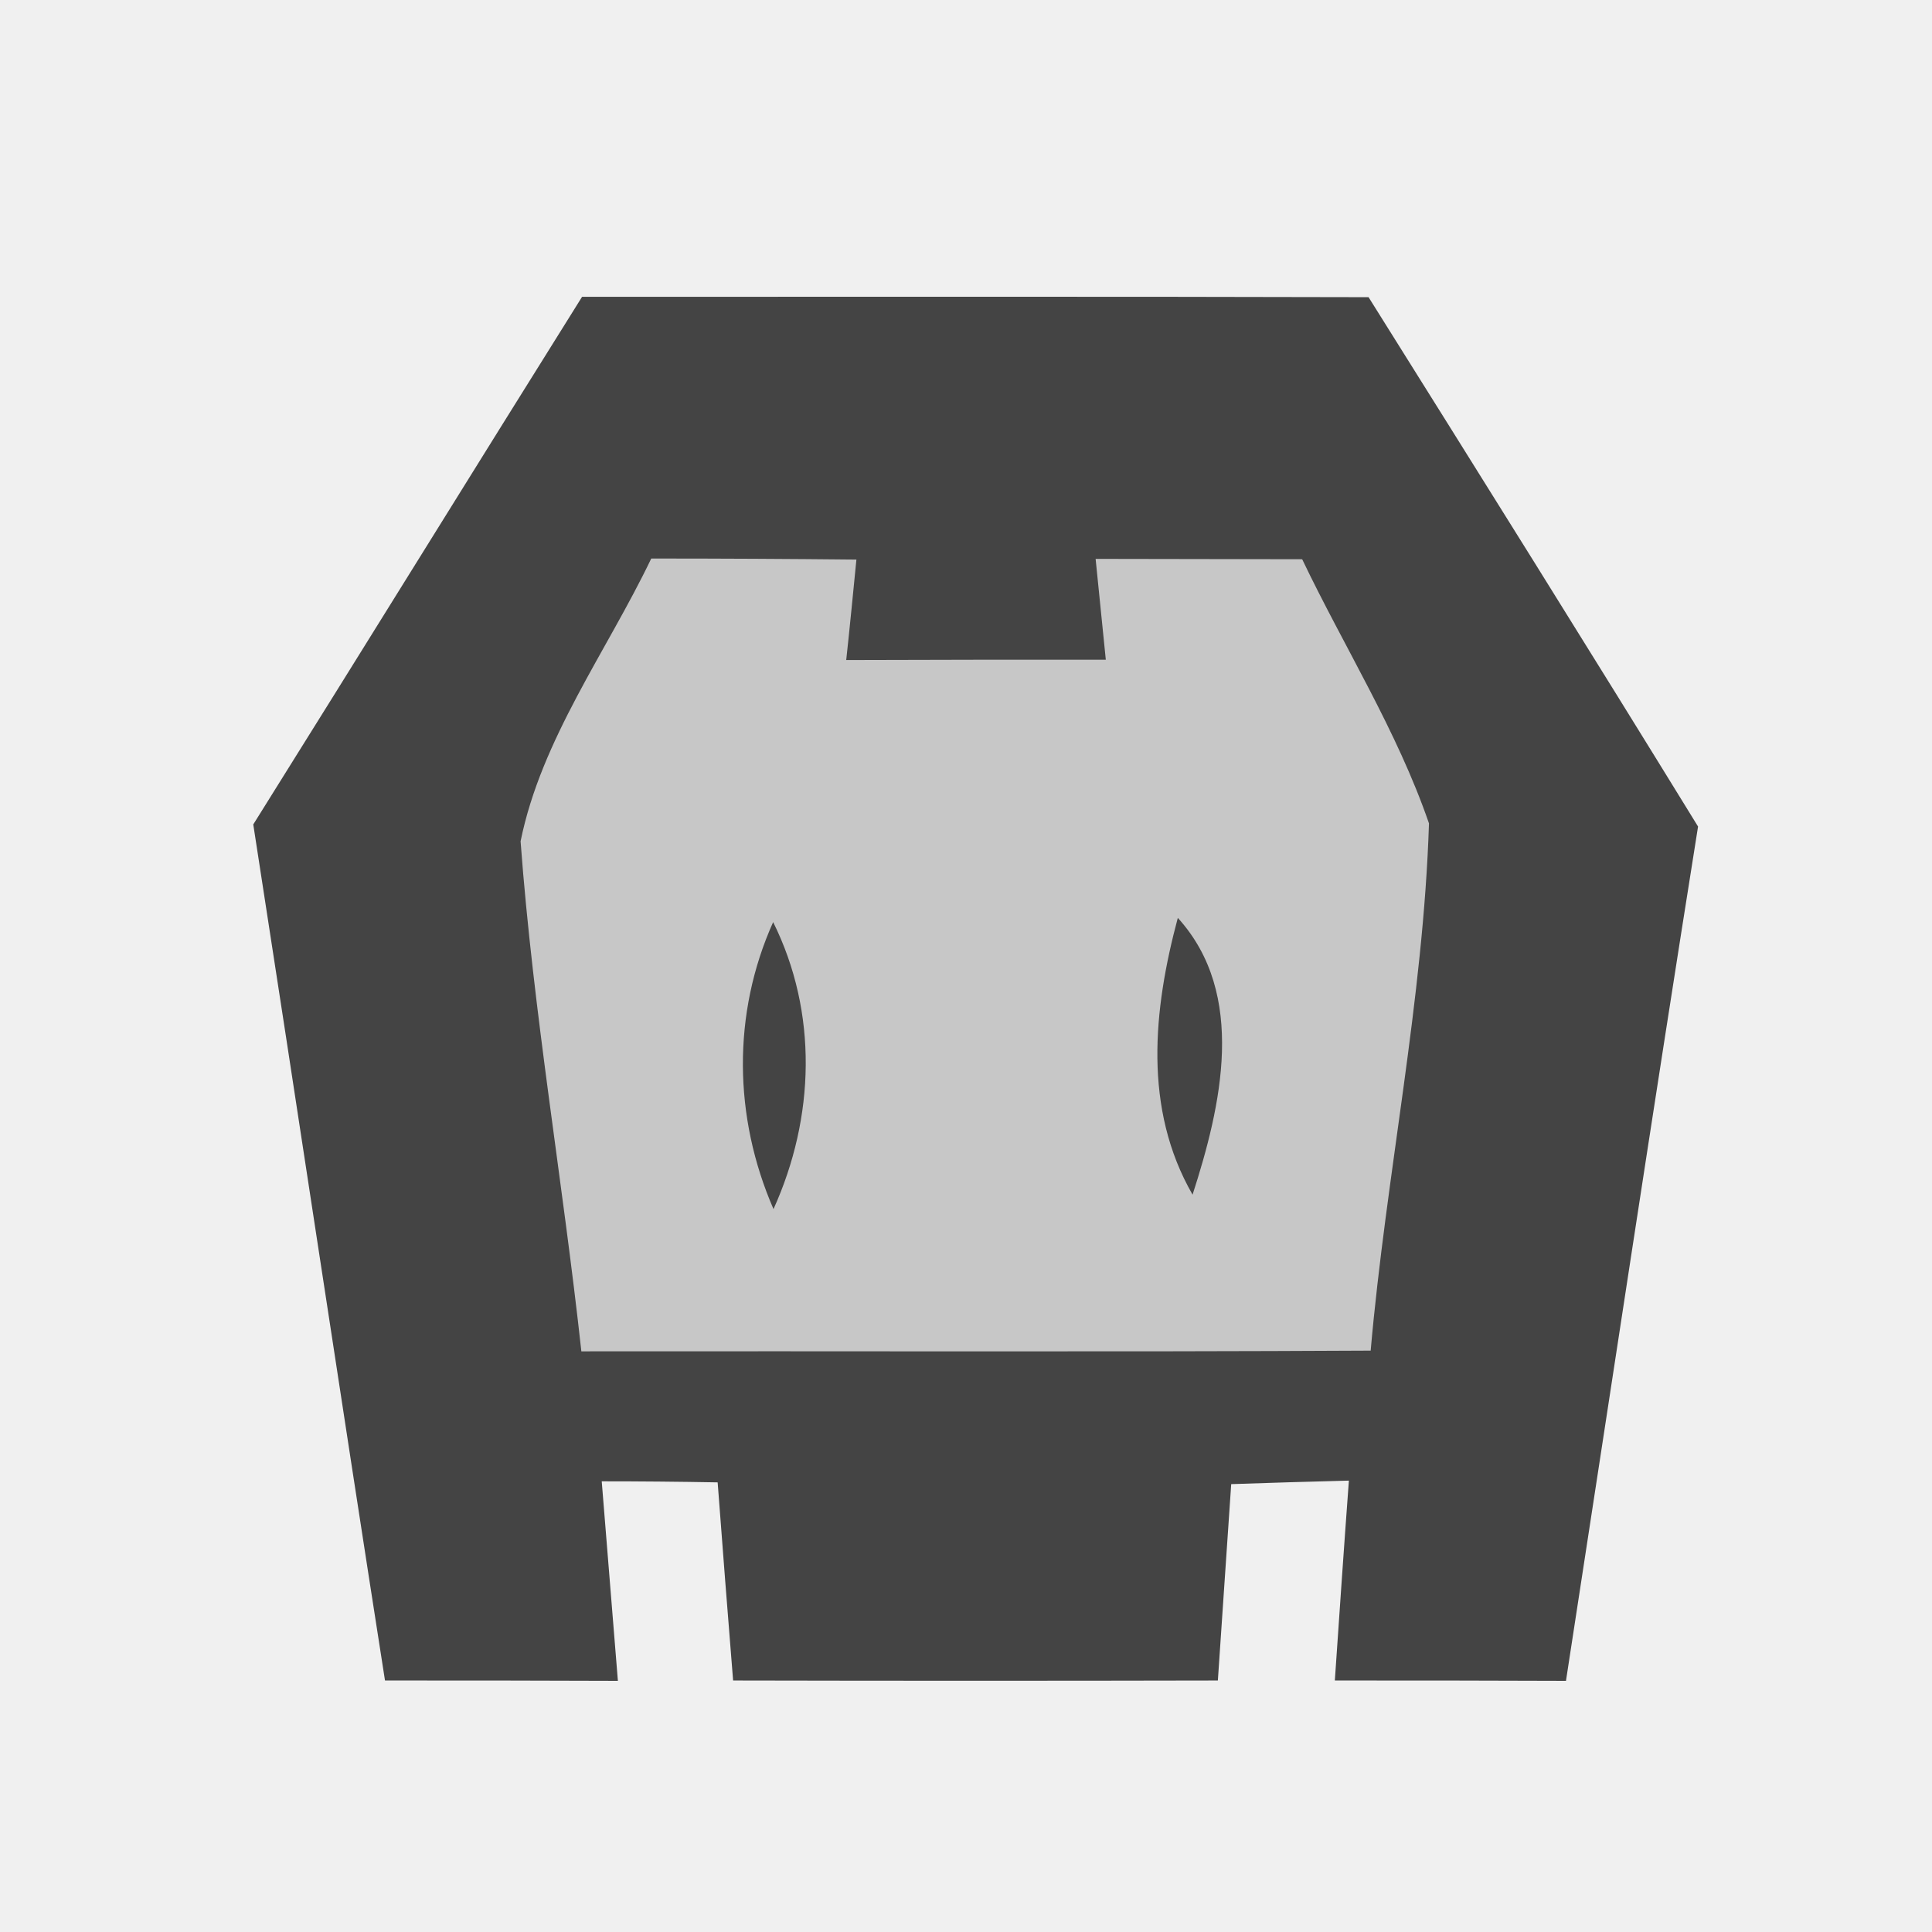
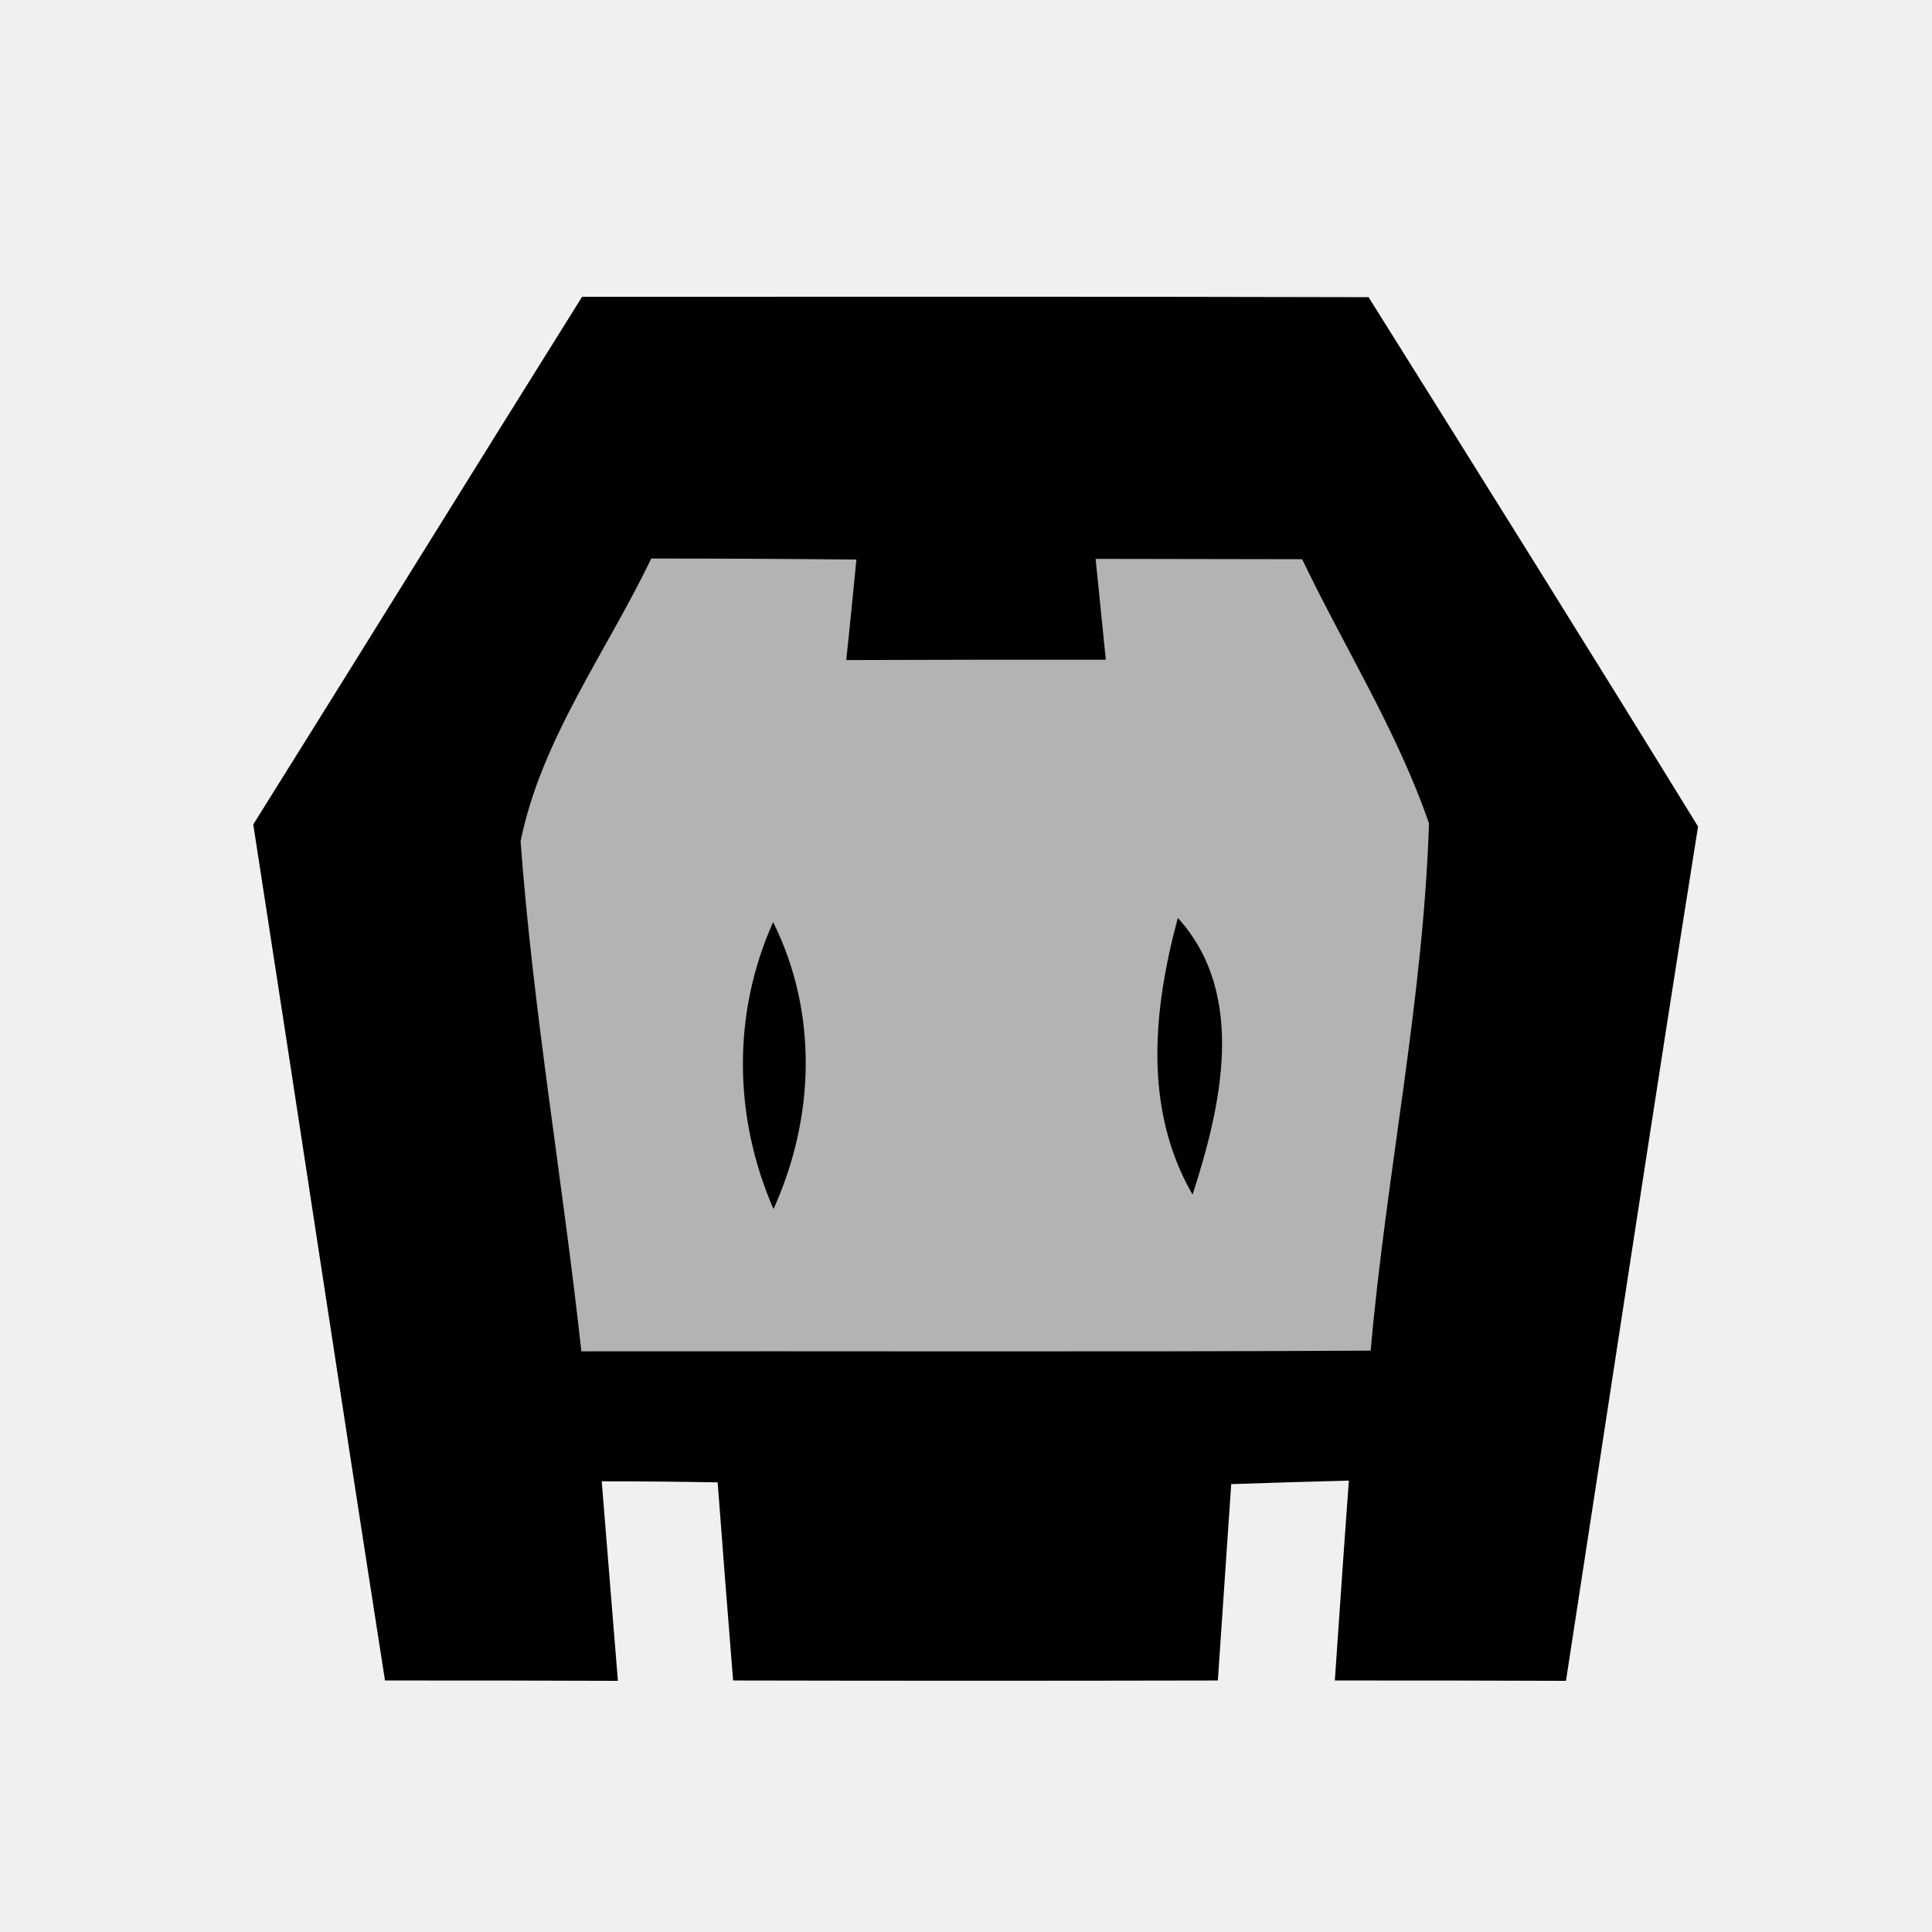
<svg xmlns="http://www.w3.org/2000/svg" width="55px" height="55px" viewBox="0 0 55 55" version="1.1">
-   <path fill="#444444" d=" M 16.57 8.45 C 24.03 8.45 31.49 8.44 38.96 8.46 C 42.10 13.47 45.24 18.49 48.34 23.53 C 47.05 31.63 45.83 39.74 44.58 47.85 C 42.39 47.84 40.19 47.84 38.00 47.84 C 38.13 45.94 38.26 44.04 38.40 42.15 C 37.56 42.17 35.89 42.22 35.05 42.25 C 34.92 44.11 34.80 45.97 34.67 47.84 C 30.07 47.85 25.47 47.85 20.87 47.84 C 20.72 45.96 20.57 44.08 20.43 42.20 C 19.33 42.18 18.23 42.17 17.13 42.17 C 17.28 44.06 17.44 45.96 17.59 47.85 C 15.38 47.84 13.17 47.84 10.96 47.84 C 9.69 39.72 8.47 31.59 7.21 23.47 C 10.34 18.47 13.44 13.45 16.57 8.45 Z" />
-   <path fill="#ffffff" opacity="0.7" d=" M 14.82 23.95 C 15.41 21.04 17.27 18.55 18.54 15.90 C 20.49 15.90 22.44 15.91 24.38 15.93 C 24.31 16.64 24.17 18.08 24.09 18.79 C 26.56 18.78 29.02 18.78 31.48 18.78 C 31.41 18.06 31.26 16.63 31.19 15.91 C 33.15 15.91 35.11 15.92 37.07 15.92 C 38.27 18.43 39.77 20.80 40.68 23.44 C 40.52 28.47 39.46 33.44 39.02 38.45 C 31.53 38.49 24.04 38.46 16.55 38.47 C 16.02 33.62 15.18 28.81 14.82 23.95 Z" />
-   <path fill="#444444" d=" M 22.02 34.42 C 20.88 31.80 20.84 28.86 22.01 26.25 C 23.29 28.83 23.20 31.81 22.02 34.42 Z" />
-   <path fill="#444444" d=" M 33.53 26.13 C 35.51 28.31 34.76 31.50 33.95 34.01 C 32.54 31.56 32.83 28.74 33.53 26.13 Z" />
+   <path fill="#010101" d=" M 16.57 8.45 C 24.03 8.45 31.49 8.44 38.96 8.46 C 42.10 13.47 45.24 18.49 48.34 23.53 C 47.05 31.63 45.83 39.74 44.58 47.85 C 42.39 47.84 40.19 47.84 38.00 47.84 C 38.13 45.94 38.26 44.04 38.40 42.15 C 37.56 42.17 35.89 42.22 35.05 42.25 C 34.92 44.11 34.80 45.97 34.67 47.84 C 30.07 47.85 25.47 47.85 20.87 47.84 C 20.72 45.96 20.57 44.08 20.43 42.20 C 19.33 42.18 18.23 42.17 17.13 42.17 C 17.28 44.06 17.44 45.96 17.59 47.85 C 15.38 47.84 13.17 47.84 10.96 47.84 C 9.69 39.72 8.47 31.59 7.21 23.47 C 10.34 18.47 13.44 13.45 16.57 8.45 Z" />
+   <path fill="#FFFFFF" opacity="0.7" d=" M 14.82 23.95 C 15.41 21.04 17.27 18.55 18.54 15.90 C 20.49 15.90 22.44 15.91 24.38 15.93 C 24.31 16.64 24.17 18.08 24.09 18.79 C 26.56 18.78 29.02 18.78 31.48 18.78 C 31.41 18.06 31.26 16.63 31.19 15.91 C 33.15 15.91 35.11 15.92 37.07 15.92 C 38.27 18.43 39.77 20.80 40.68 23.44 C 40.52 28.47 39.46 33.44 39.02 38.45 C 31.53 38.49 24.04 38.46 16.55 38.47 C 16.02 33.62 15.18 28.81 14.82 23.95 Z" />
+   <path fill="#010101" d=" M 22.02 34.42 C 20.88 31.80 20.84 28.86 22.01 26.25 C 23.29 28.83 23.20 31.81 22.02 34.42 Z" />
+   <path fill="#010101" d=" M 33.53 26.13 C 35.51 28.31 34.76 31.50 33.95 34.01 C 32.54 31.56 32.83 28.74 33.53 26.13 Z" />
</svg>
